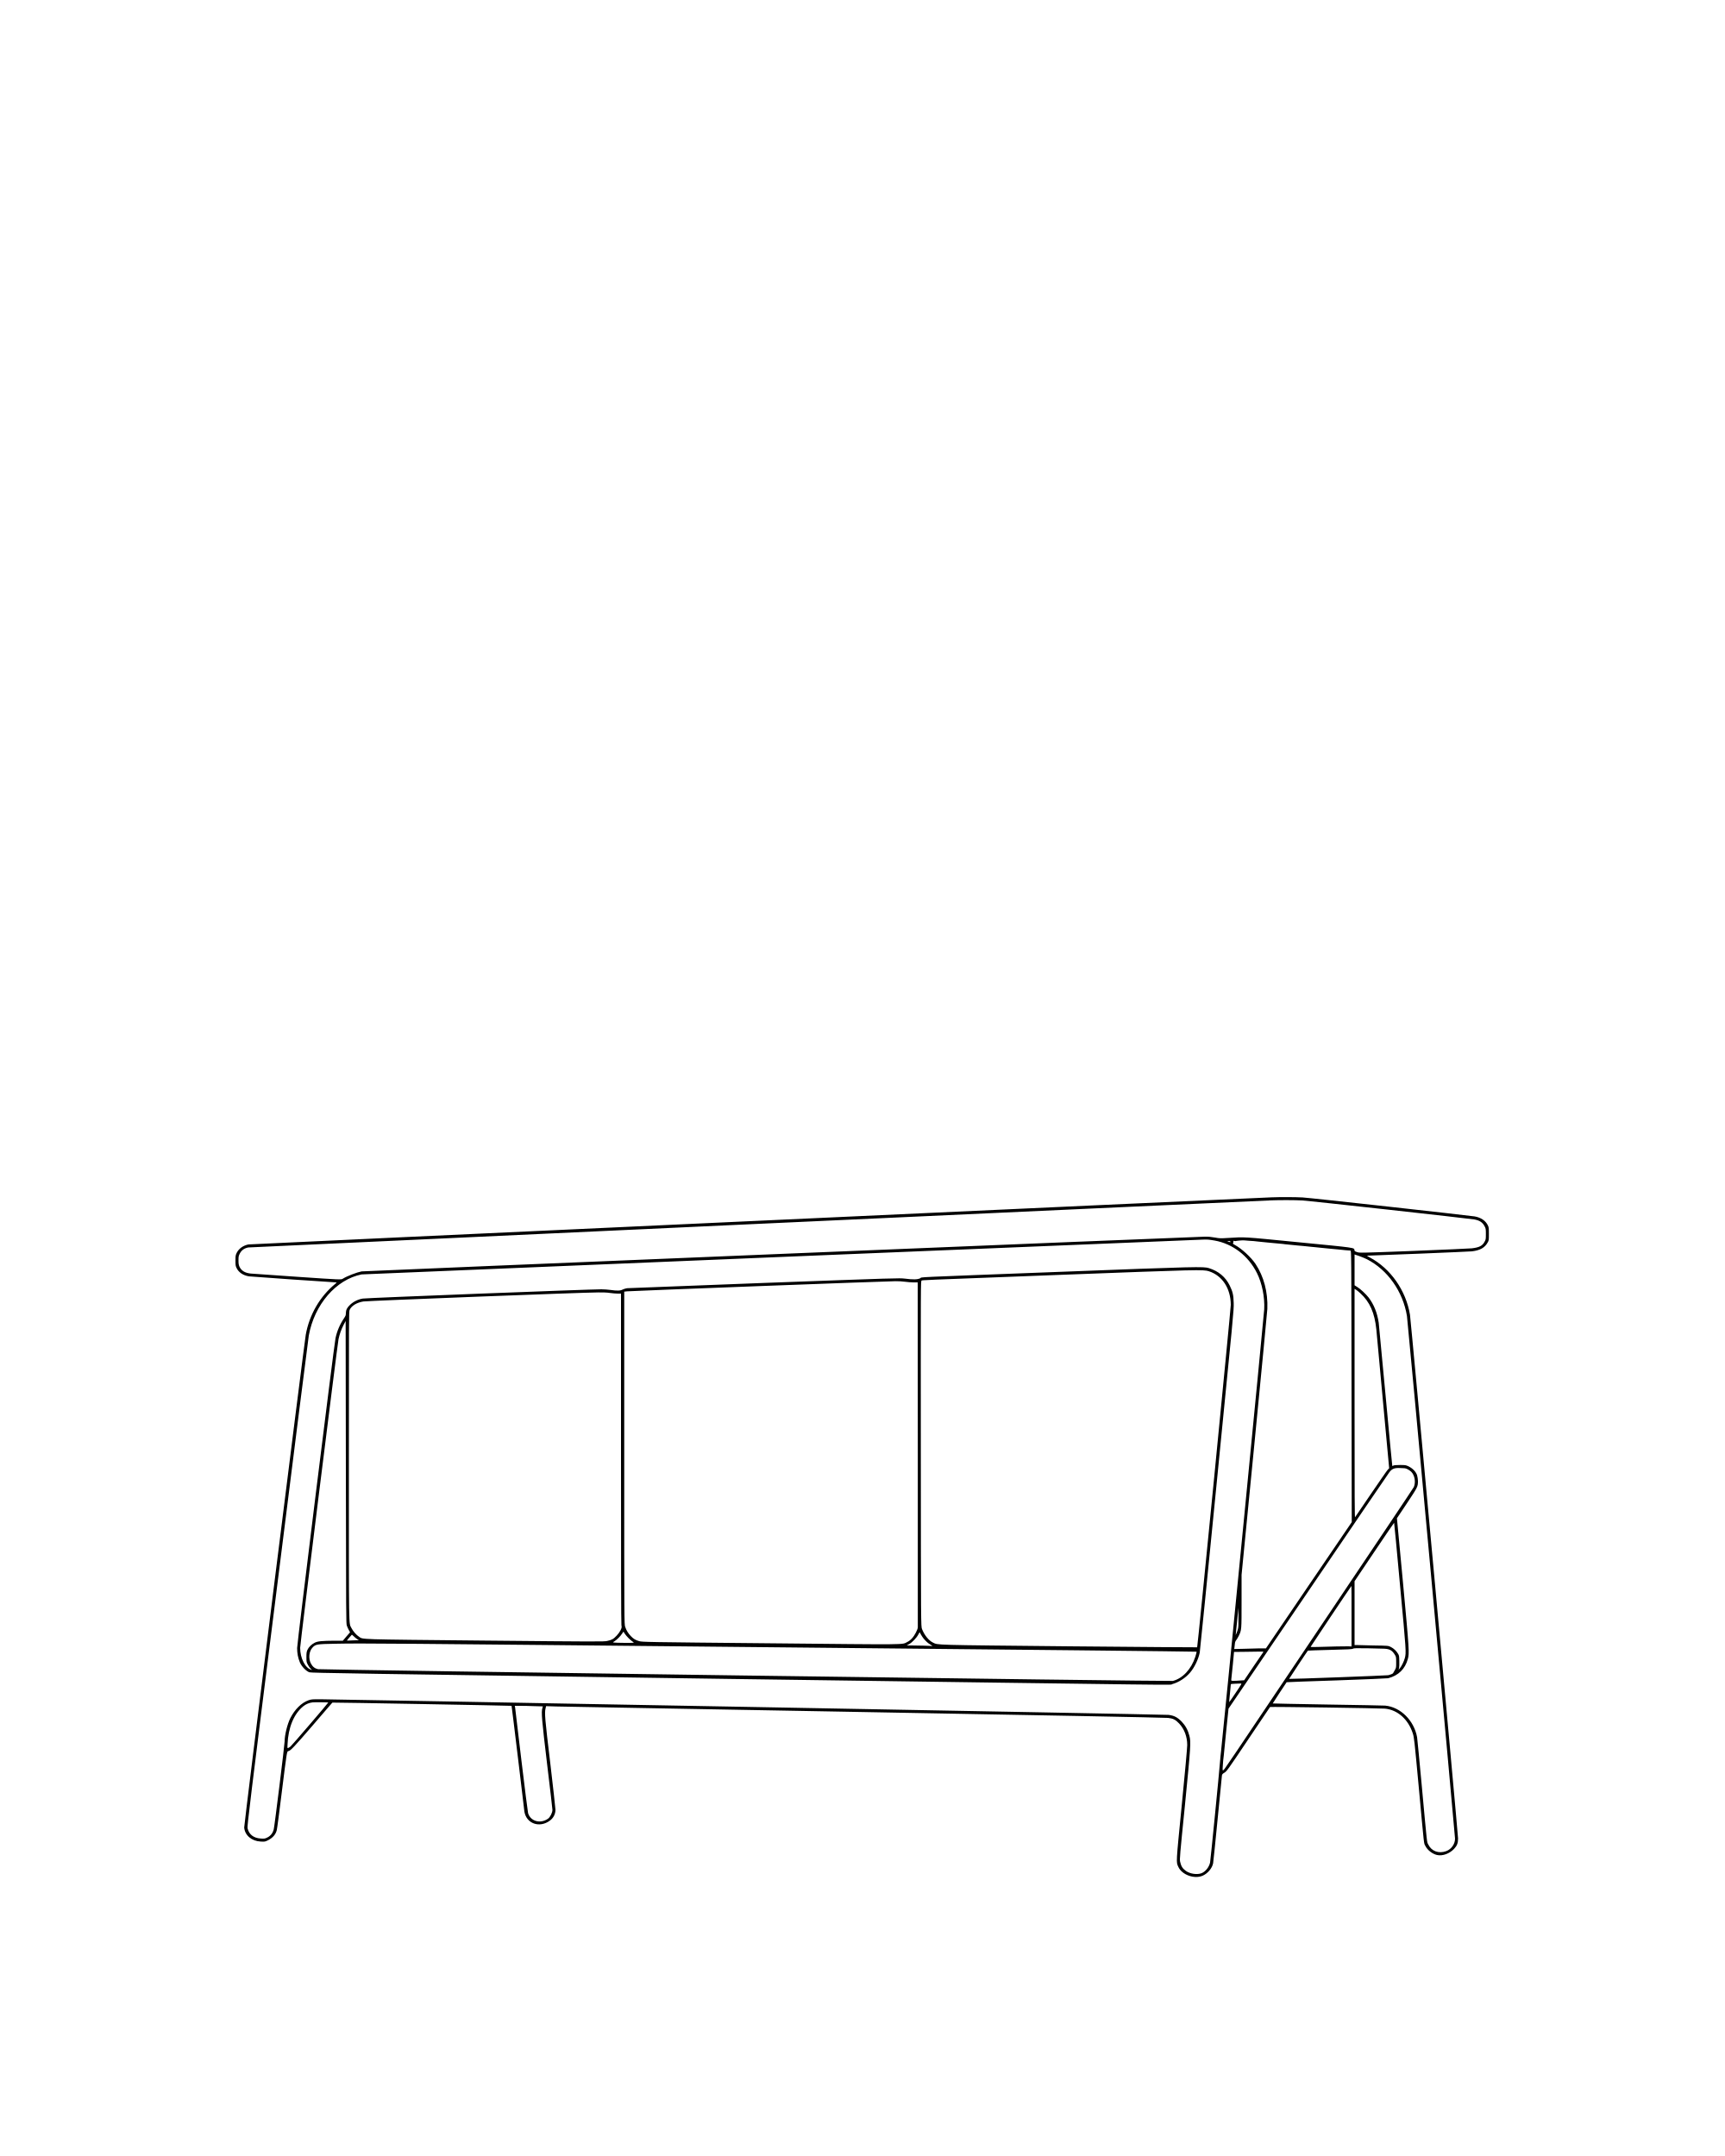
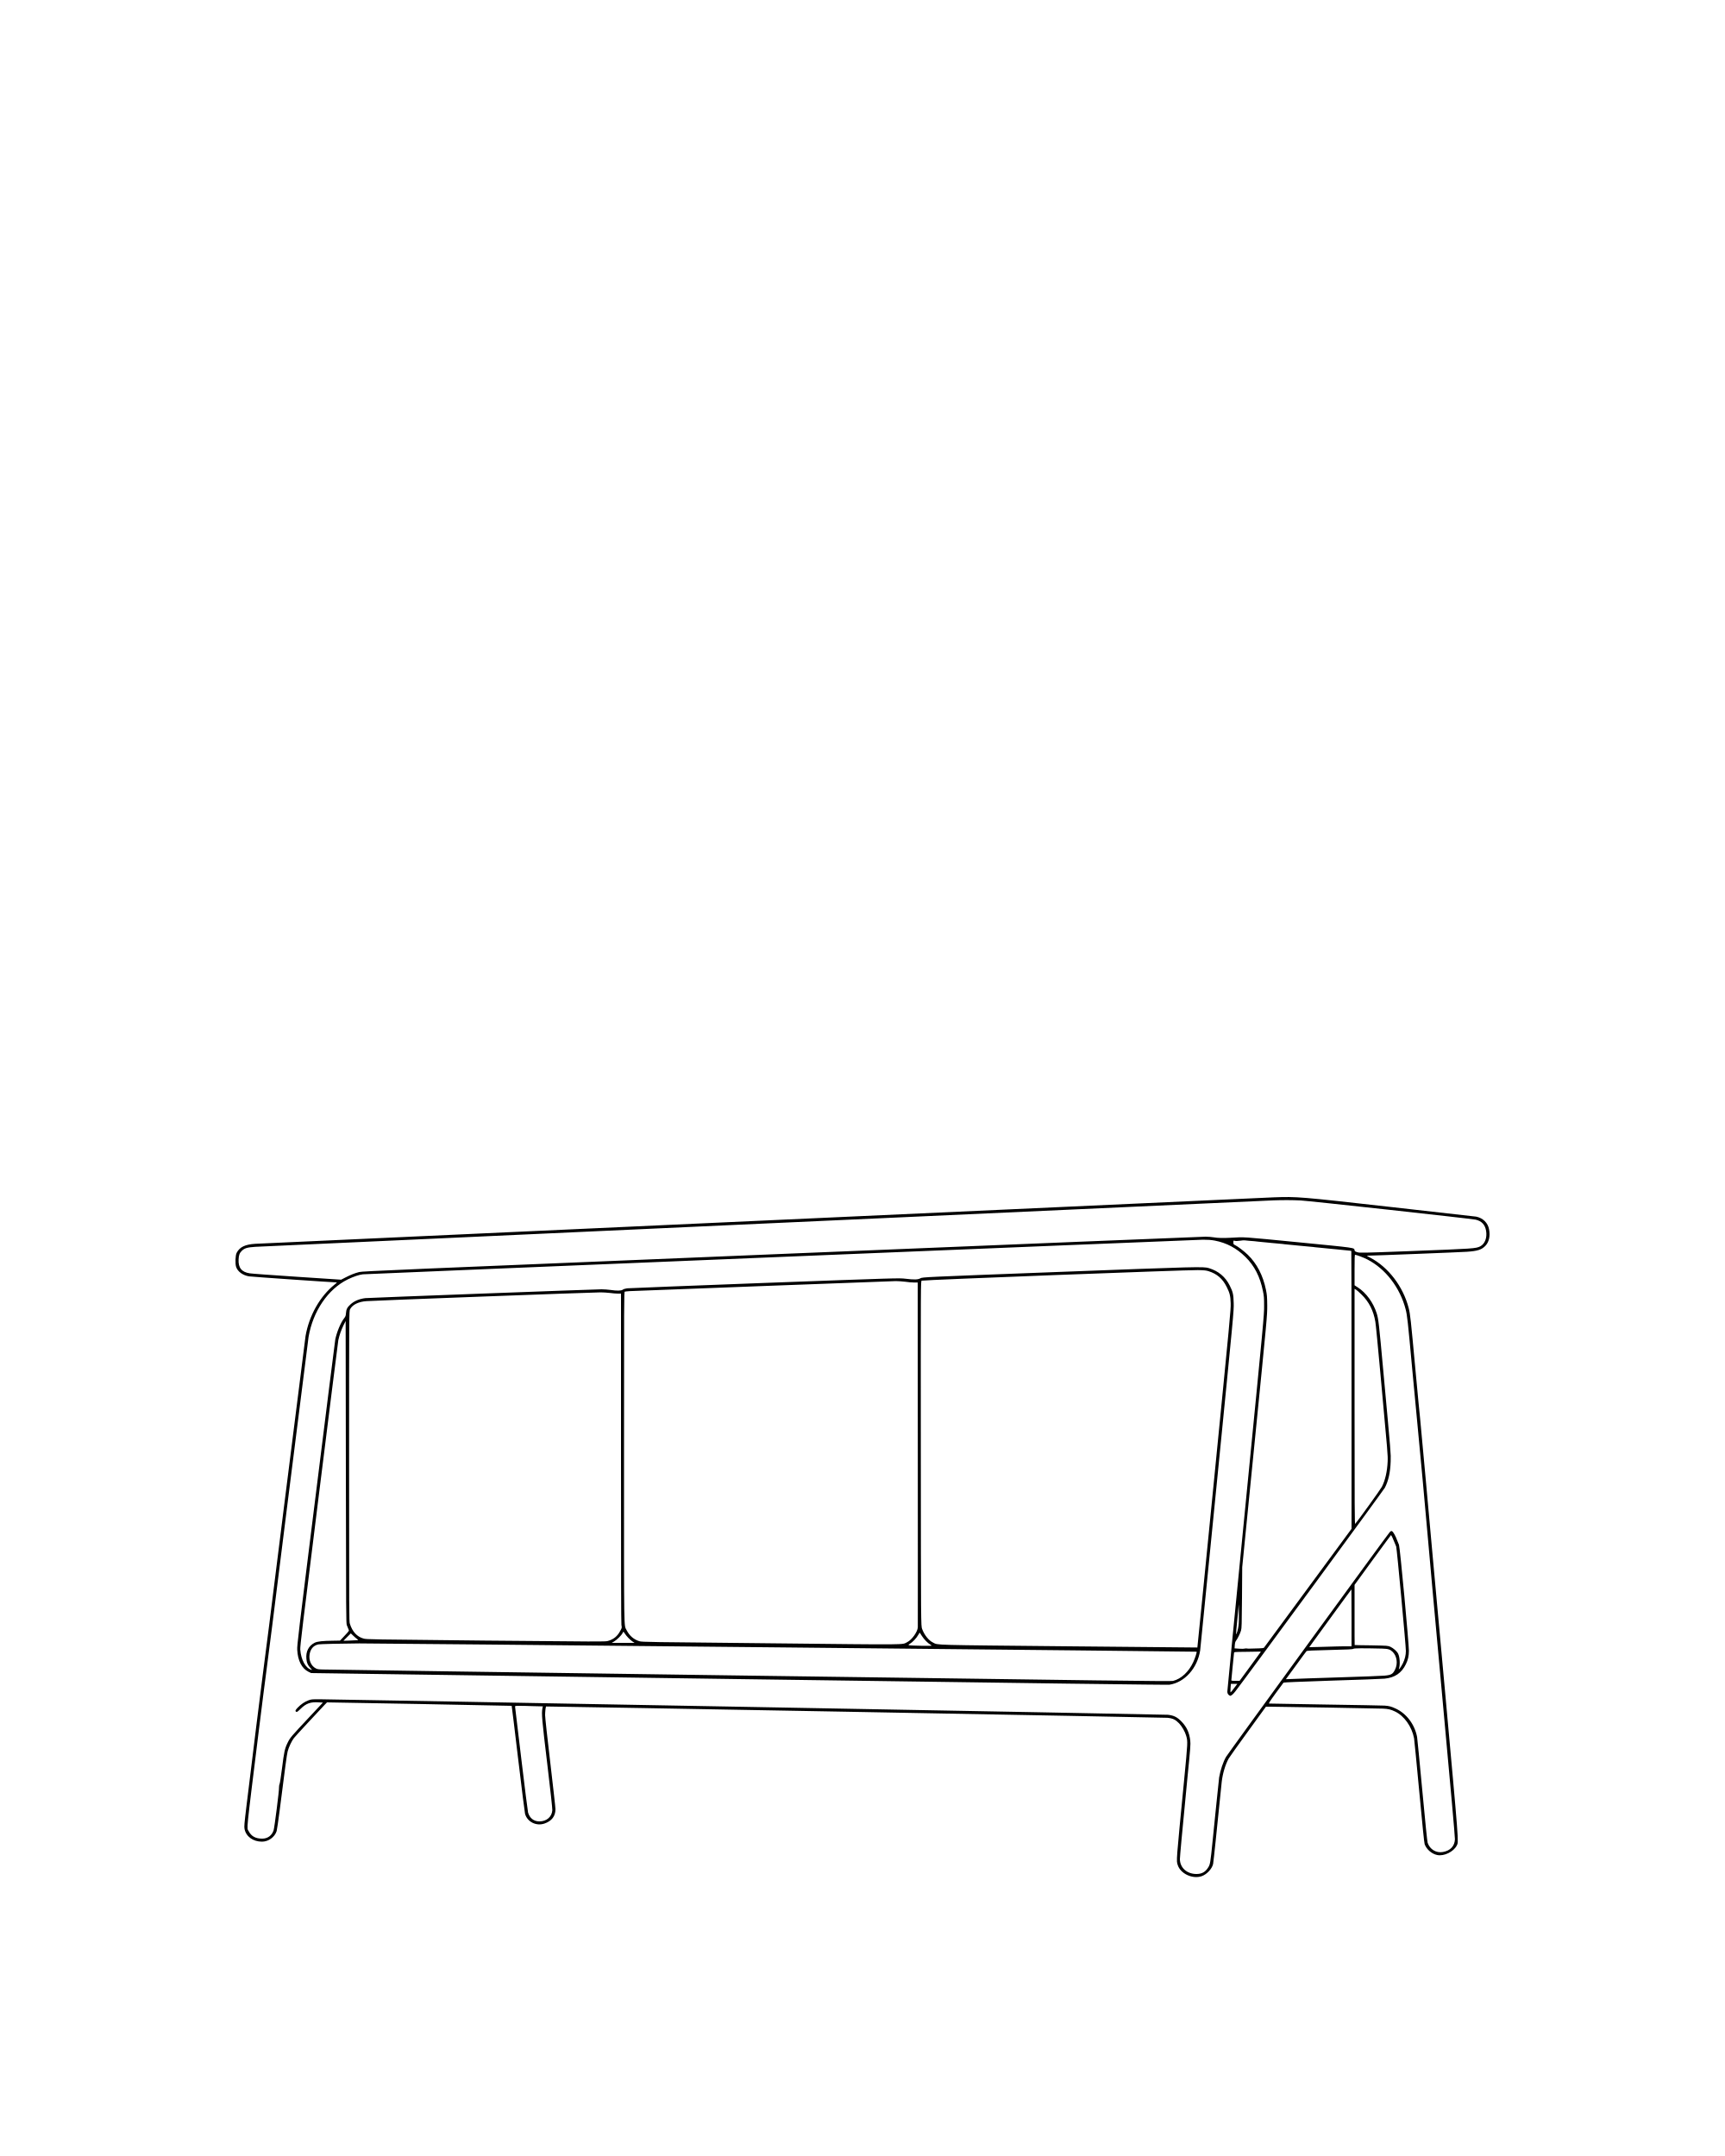
<svg xmlns="http://www.w3.org/2000/svg" width="2000" height="2500" viewBox="0 0 2000 2500">
  <g transform="translate(266 1382) scale(0.5)">
    <g transform="translate(0,1604) scale(0.25,-0.25)" fill="#000000" stroke="none">
-       <path d="M9666 6365 c-466 -19 -9475 -434 -9490 -437 -49 -10 -88 -38 -108 -77 -11 -23 -12 -27 -12 -73 0 -42 1 -50 10 -68 19 -41 62 -70 116 -78 22 -3 770 -55 807 -56 8 0 7 -2 -9 -15 -141 -116 -239 -285 -272 -471 -16 -91 -573 -4547 -571 -4571 6 -72 69 -126 153 -130 38 -2 39 -2 68 12 44 23 70 52 81 93 3 9 25 176 49 372 43 344 45 362 58 362 18 0 57 42 227 239 98 115 181 210 182 211 4 2 1660 -28 1662 -30 1 -1 27 -217 59 -480 31 -263 58 -489 60 -502 19 -111 140 -154 236 -83 33 24 52 61 52 101 0 15 -22 209 -48 432 -50 413 -54 467 -44 507 l5 22 96 -3 c54 -1 1344 -25 2867 -52 1524 -27 2786 -51 2806 -54 47 -5 70 -17 103 -52 48 -51 75 -122 75 -200 0 -24 -21 -256 -50 -550 -55 -558 -54 -533 -32 -581 34 -74 151 -115 227 -80 46 21 86 69 95 114 2 10 21 195 42 411 21 216 39 398 40 405 2 9 6 15 20 23 25 15 26 16 234 326 104 155 191 284 192 285 3 4 1022 -11 1066 -15 117 -11 216 -99 258 -229 13 -42 14 -54 54 -483 54 -587 48 -532 62 -560 19 -40 67 -77 110 -86 51 -11 115 13 157 57 28 30 37 54 37 97 0 38 -438 4809 -446 4858 -37 225 -180 429 -372 531 -25 13 -30 17 -21 17 65 1 945 37 968 40 75 9 119 34 145 81 12 21 12 22 12 81 0 56 -1 61 -10 80 -21 43 -65 72 -122 82 -73 11 -1531 173 -1596 176 -67 4 -216 4 -288 1z m284 -29 c65 -3 1525 -165 1596 -176 51 -9 79 -28 98 -67 9 -17 10 -24 10 -69 0 -48 -1 -51 -12 -71 -20 -38 -50 -53 -118 -61 -19 -2 -261 -13 -537 -24 -504 -19 -504 -19 -527 -11 -20 6 -24 9 -25 18 -3 24 18 21 -515 73 -538 53 -492 50 -661 40 -66 -4 -74 -4 -118 4 -34 6 -61 9 -97 8 -71 0 -7804 -319 -7818 -322 -46 -9 -136 -44 -173 -67 -16 -11 -16 -11 -426 17 -225 15 -419 29 -430 30 -54 6 -86 26 -104 64 -7 17 -9 27 -9 59 0 36 1 40 13 64 16 30 41 48 78 55 16 2 9035 418 9491 437 72 3 217 3 284 -1z m-811 -372 c167 -30 312 -141 392 -302 47 -94 73 -224 67 -336 -2 -50 -389 -4013 -400 -4096 -3 -26 -8 -72 -10 -102 -8 -106 -88 -914 -92 -933 -9 -44 -45 -88 -83 -101 -41 -14 -105 -4 -142 23 -31 22 -44 44 -53 85 -5 25 -3 51 45 527 54 548 56 583 41 641 -13 52 -36 94 -71 131 -40 41 -71 57 -123 63 -29 4 -7586 142 -7866 145 -79 0 -83 0 -112 -10 -64 -23 -126 -84 -167 -165 -28 -56 -53 -157 -53 -216 0 -29 -94 -792 -101 -816 -10 -38 -32 -64 -67 -79 -15 -7 -23 -8 -53 -6 -67 4 -110 38 -123 96 -4 19 21 227 278 2273 155 1239 286 2272 290 2296 52 289 253 521 490 568 10 2 7683 319 7806 323 44 1 48 1 107 -9z m319 -2 c36 -2 50 -3 90 -8 24 -3 46 -5 80 -8 12 -1 31 -3 42 -4 41 -4 68 -7 86 -8 10 -1 25 -2 34 -4 9 -1 27 -3 40 -4 27 -2 50 -5 80 -8 11 -1 32 -3 46 -4 14 -2 32 -3 40 -4 8 -1 25 -3 38 -4 13 -1 32 -3 42 -4 10 -1 27 -3 38 -4 11 -1 29 -3 40 -4 11 -1 29 -3 40 -4 11 -1 30 -3 42 -4 12 -1 32 -3 44 -4 43 -5 106 -11 118 -11 8 -1 8 -5 10 -1260 l2 -1259 -398 -585 -398 -586 -60 0 c-33 -1 -99 -2 -147 -4 l-87 -2 2 15 c1 9 3 25 4 35 1 13 5 24 12 32 5 6 16 24 24 40 26 55 26 50 26 321 l0 245 118 1205 c65 664 119 1231 121 1262 6 156 -32 300 -110 418 -42 62 -128 141 -189 174 -14 7 -23 14 -20 16 2 1 4 8 4 14 0 10 1 12 7 9 4 -2 9 -3 11 -2 9 3 65 8 78 7 8 -1 30 -3 50 -4z m-174 -8 c0 -7 0 -7 -17 0 l-13 6 15 0 c11 0 15 -2 15 -6z m1264 -162 c193 -97 337 -300 374 -528 7 -41 446 -4817 446 -4848 0 -50 -34 -98 -82 -116 -69 -25 -136 -1 -166 61 -14 29 -8 -28 -62 561 -21 227 -40 422 -42 435 -28 155 -154 280 -296 293 -14 1 -255 6 -534 10 -279 5 -509 9 -509 10 -1 1 122 188 129 197 1 1 210 9 465 17 254 9 469 18 477 20 95 25 157 86 182 178 15 55 14 76 -45 711 l-56 595 93 139 c100 151 102 154 102 207 0 14 -4 37 -8 53 -11 33 -40 63 -80 83 -25 11 -28 12 -78 12 -36 0 -55 -2 -61 -5 -5 -3 -10 -5 -11 -4 -1 1 -29 294 -62 651 -33 358 -62 663 -64 678 -14 93 -44 168 -94 234 -24 31 -77 81 -106 98 l-24 15 0 143 0 143 39 -13 c21 -7 54 -21 73 -30z m-58 -317 c88 -81 132 -181 148 -335 3 -32 31 -335 62 -673 l57 -615 -14 -15 c-8 -8 -77 -109 -155 -223 -78 -114 -144 -212 -147 -216 -4 -7 -5 164 -5 1055 l0 1063 12 -7 c7 -4 26 -19 42 -34z m409 -1623 c16 0 43 -15 62 -32 33 -32 44 -96 25 -142 -3 -8 -373 -560 -821 -1227 -964 -1436 -936 -1394 -946 -1400 -8 -4 -8 -3 -5 42 1 25 5 68 9 95 3 28 14 136 24 242 l20 192 741 1090 c407 600 745 1096 751 1103 24 32 46 41 97 39 19 -1 38 -2 43 -2z m-41 -1088 c57 -610 58 -623 44 -674 -8 -30 -30 -75 -46 -94 l-12 -14 5 16 c2 9 3 37 2 66 -1 44 -2 52 -11 66 -15 26 -40 50 -66 63 -24 13 -24 13 -166 15 -78 2 -149 3 -157 4 l-15 0 0 296 0 296 183 272 c100 149 183 271 184 270 1 0 26 -263 55 -582z m-450 -284 l0 -281 -33 1 c-32 1 -151 -2 -284 -6 -41 -1 -63 -1 -62 2 1 4 376 564 378 564 1 0 1 -126 1 -280z m-1054 -121 c-6 -23 -24 -66 -20 -49 1 4 6 62 13 128 l11 120 1 -88 c1 -68 0 -92 -5 -111z m1355 -181 c54 -2 77 -16 103 -60 9 -15 10 -20 10 -66 0 -48 0 -51 -12 -72 -7 -11 -14 -24 -16 -28 -3 -6 -16 -12 -46 -20 -11 -3 -916 -37 -919 -34 -1 1 168 256 174 262 1 1 93 4 206 7 168 4 205 6 212 11 8 5 27 5 129 4 66 -1 137 -3 159 -4z m-1119 -31 c-2 -3 -43 -63 -91 -133 l-87 -129 -36 -2 c-21 -2 -48 -3 -61 -3 -24 0 -24 0 -22 17 1 9 7 70 14 134 l11 117 96 1 c53 1 115 2 137 2 32 1 41 0 39 -4z m-257 -379 c-32 -48 -59 -87 -60 -86 -1 0 3 36 7 78 4 43 8 81 8 85 0 6 5 7 39 8 21 1 45 2 52 2 13 1 13 1 -46 -87z m-8416 -89 c3 -1 -341 -402 -351 -409 -31 -21 -29 -22 -27 21 6 155 59 283 146 353 25 20 53 32 86 36 19 2 137 1 146 -1z m1912 -34 l78 -2 -4 -15 c-12 -37 -6 -106 44 -524 27 -223 49 -412 49 -421 0 -26 -21 -68 -41 -82 -71 -50 -163 -24 -185 52 -3 12 -31 233 -62 491 -31 259 -57 478 -58 487 l-3 17 52 0 c28 0 87 -1 130 -3z M7708 5674 c-1439 -55 -1274 -47 -1301 -60 -27 -12 -63 -13 -143 -3 -54 6 -54 6 -1304 -40 -687 -26 -1260 -48 -1272 -49 -12 -2 -30 -7 -40 -12 -21 -12 -52 -13 -114 -4 -22 3 -60 6 -84 6 -108 0 -2181 -80 -2213 -86 -44 -7 -88 -29 -118 -58 -28 -26 -39 -48 -39 -78 0 -18 -2 -24 -18 -48 -38 -56 -65 -120 -78 -184 -14 -65 -356 -2828 -356 -2874 0 -48 8 -91 25 -132 16 -39 59 -83 89 -93 18 -6 412 -12 3868 -61 4463 -62 4100 -58 4134 -49 61 17 124 57 167 108 41 48 77 125 89 185 2 13 75 733 160 1600 152 1533 157 1578 155 1642 -2 77 -9 105 -37 163 -39 79 -103 133 -192 161 -49 16 -107 15 -1378 -34z m1378 5 c124 -41 201 -159 202 -311 0 -39 -307 -3172 -312 -3177 -1 -1 -533 3 -1182 9 -1289 13 -1219 11 -1269 35 -39 19 -79 69 -101 125 -10 26 -10 26 -11 1627 -1 1601 -1 1601 7 1605 11 6 -83 2 1288 54 1290 49 1325 50 1378 33z m-2820 -97 c22 -3 58 -6 79 -6 l39 0 1 -1593 c0 -876 0 -1599 0 -1607 -1 -21 -29 -75 -53 -101 -13 -15 -29 -27 -45 -35 -53 -26 41 -25 -1270 -12 -1167 11 -1187 12 -1216 20 -35 10 -52 20 -78 47 -24 25 -41 52 -52 85 -9 26 -9 26 -9 1568 l0 1542 26 3 c29 4 2408 94 2488 94 28 1 68 -2 90 -5z m-2736 -104 c22 -3 54 -6 71 -6 l31 0 0 -1527 c0 -998 1 -1535 4 -1549 4 -19 3 -23 -8 -47 -15 -30 -53 -72 -77 -84 -9 -5 -30 -12 -46 -15 -26 -7 -88 -7 -1129 3 -1215 12 -1133 10 -1174 36 -24 15 -56 52 -70 80 -26 53 -24 -59 -24 1508 0 1382 0 1427 7 1444 17 38 66 68 127 78 37 6 2041 84 2180 84 41 1 84 -1 108 -5z m-2441 -3086 c4 -12 13 -31 19 -42 l11 -20 -34 -39 -33 -39 -75 0 c-120 -1 -158 -4 -187 -19 -29 -15 -55 -40 -67 -67 -7 -17 -9 -27 -9 -66 0 -44 1 -47 13 -70 7 -14 19 -31 27 -38 13 -11 14 -13 6 -10 -58 17 -104 108 -104 204 0 37 345 2812 356 2864 10 46 24 87 47 132 l19 36 2 -1402 c2 -1346 2 -1403 9 -1424z m2578 -75 c15 -23 54 -62 75 -75 16 -10 16 -10 -74 -10 -49 0 -95 2 -101 3 -12 2 -12 2 6 13 22 14 55 47 70 71 6 9 11 17 12 17 0 0 6 -9 12 -19z m2771 -44 c23 -27 41 -44 64 -57 l20 -13 -76 3 c-42 1 -96 2 -120 2 l-44 0 23 13 c28 15 69 58 85 89 l12 21 11 -20 c6 -11 17 -28 25 -38z m-5286 21 c8 -8 22 -20 31 -26 l18 -11 -56 -2 c-30 -2 -55 -2 -55 -2 -2 1 44 55 46 55 1 0 9 -7 16 -14z m4021 -104 c2088 -20 3797 -38 3798 -40 1 -1 -4 -22 -12 -47 -38 -116 -117 -200 -208 -224 -23 -6 -7894 103 -7929 109 -29 6 -50 22 -66 52 -25 46 -18 115 15 149 28 30 39 32 211 35 265 5 380 4 4191 -34z" />
+       <path d="M9686 6365 c-67 -2 -9408 -429 -9446 -431 -96 -6 -145 -30 -173 -84 -12 -22 -15 -100 -5 -130 14 -44 63 -79 120 -88 24 -4 780 -56 809 -56 9 0 7 -2 -14 -19 -137 -109 -238 -288 -271 -479 -3 -20 -93 -733 -200 -1584 -106 -851 -195 -1557 -198 -1568 -4 -20 -105 -836 -150 -1208 -20 -164 -22 -191 -18 -211 13 -71 79 -119 162 -119 60 0 118 42 136 98 3 11 16 97 28 192 51 402 66 516 74 547 10 40 38 98 59 125 14 18 209 228 280 303 l26 27 856 -15 c470 -9 856 -17 857 -17 1 -1 28 -223 60 -492 32 -270 61 -499 64 -510 21 -75 104 -116 180 -90 67 23 102 68 102 133 0 16 -22 211 -48 433 -28 235 -48 419 -48 440 0 30 5 76 9 80 3 3 5730 -102 5763 -105 51 -5 75 -17 109 -52 27 -29 54 -76 65 -114 16 -54 15 -60 -18 -403 -76 -783 -74 -753 -60 -797 25 -80 138 -133 223 -103 47 17 95 68 105 113 2 12 13 109 24 217 27 268 50 495 56 546 9 77 34 161 65 216 7 12 87 125 179 251 l166 229 42 0 c79 0 1002 -16 1044 -18 48 -2 73 -8 110 -26 86 -40 157 -140 178 -249 2 -12 24 -234 48 -493 28 -300 46 -479 50 -489 17 -48 66 -91 117 -101 63 -13 151 30 181 88 19 36 21 1 -111 1454 -69 748 -147 1613 -175 1922 -28 309 -52 573 -54 586 -2 13 -22 219 -44 458 -43 466 -47 505 -62 566 -51 199 -188 379 -356 467 -36 19 -36 19 -20 19 46 0 861 32 915 36 102 7 139 19 175 58 31 34 43 88 32 148 -10 61 -56 107 -120 120 -8 1 -358 41 -778 88 -862 97 -881 99 -1100 91z m250 -29 c72 -3 1581 -169 1623 -178 56 -13 87 -46 97 -103 11 -65 -11 -122 -55 -145 -42 -20 -52 -21 -653 -44 -456 -17 -463 -17 -486 -10 -21 6 -24 9 -26 18 -4 25 18 21 -520 74 -533 52 -493 50 -630 42 -68 -4 -125 -2 -156 4 -18 3 -52 6 -76 6 -24 0 -1792 -72 -3930 -160 -3600 -148 -3888 -160 -3920 -168 -41 -10 -83 -27 -131 -52 l-37 -19 -409 27 c-225 15 -422 29 -438 32 -75 11 -108 51 -104 129 2 42 9 60 32 82 25 23 49 30 123 35 38 2 9379 429 9446 431 81 3 173 3 250 -1z m-798 -372 c111 -21 203 -70 286 -152 83 -81 136 -185 162 -316 10 -48 11 -63 11 -138 1 -82 -4 -132 -170 -1821 -94 -955 -171 -1745 -171 -1756 0 -19 6 -29 23 -39 9 -5 28 10 52 41 105 136 1374 1865 1386 1888 33 63 51 145 54 246 2 74 4 49 -68 833 -41 449 -45 486 -62 540 -31 98 -97 189 -174 239 l-31 20 0 142 c0 114 1 141 5 141 12 0 76 -24 113 -43 169 -86 304 -262 356 -463 15 -61 19 -99 62 -566 22 -239 42 -448 44 -466 7 -61 100 -1072 104 -1132 2 -33 59 -658 126 -1390 82 -895 122 -1340 121 -1362 -3 -64 -43 -106 -112 -118 -62 -11 -120 24 -141 85 -4 10 -22 189 -50 489 -24 259 -46 481 -48 493 -22 116 -97 216 -197 263 -43 20 -62 25 -105 28 -18 1 -263 6 -546 10 -283 5 -518 9 -523 9 -8 1 -1 12 59 95 38 52 71 96 73 99 4 3 132 8 451 19 245 7 464 16 486 18 95 9 158 52 198 134 20 41 28 77 28 125 0 69 -83 964 -92 983 -4 9 -12 29 -18 44 -13 36 -34 74 -45 81 -8 5 -10 4 -23 -8 -15 -14 -1495 -2047 -1517 -2083 -28 -47 -54 -126 -65 -192 -2 -14 -10 -92 -18 -172 -8 -80 -16 -159 -18 -174 -2 -15 -12 -118 -23 -228 -23 -228 -24 -233 -45 -265 -25 -39 -58 -57 -106 -57 -89 0 -154 58 -154 139 0 21 19 232 68 734 30 301 32 331 28 364 -8 73 -32 126 -80 176 -40 42 -72 58 -127 64 -32 3 -7636 142 -7869 144 -70 0 -76 0 -103 -10 -34 -12 -70 -37 -100 -68 -23 -24 -25 -32 -13 -39 6 -3 12 1 39 27 52 52 94 67 173 61 l35 -2 -118 -126 c-180 -192 -186 -199 -209 -246 -27 -55 -33 -84 -52 -236 -10 -77 -19 -137 -22 -144 -4 -8 -6 -21 -6 -34 2 -29 -42 -372 -50 -398 -16 -49 -55 -78 -106 -78 -62 0 -101 22 -126 70 -18 35 -26 -43 92 912 34 275 64 509 66 520 3 11 92 717 198 1568 107 851 197 1564 200 1584 41 239 180 444 364 534 54 26 104 43 140 47 41 4 7724 320 7792 321 49 0 74 -2 108 -8z m318 -2 c40 -3 67 -5 86 -8 9 -1 27 -3 40 -4 13 -1 32 -3 42 -4 10 -1 28 -3 40 -4 12 -1 32 -3 44 -4 12 -1 31 -3 42 -4 11 -1 27 -2 36 -4 9 -1 27 -3 40 -4 13 -1 32 -3 42 -4 10 -1 28 -3 40 -4 12 -1 31 -3 42 -4 29 -3 65 -6 86 -8 10 -1 25 -2 34 -4 9 -1 28 -3 42 -4 14 -1 32 -3 40 -4 8 -1 26 -3 40 -4 14 -1 33 -3 42 -4 9 -1 28 -3 42 -4 14 -1 31 -3 38 -4 7 -1 25 -2 40 -4 43 -4 50 -5 52 -7 1 -1 2 -581 2 -1289 l0 -1288 -405 -550 c-223 -302 -406 -551 -408 -554 -2 -2 -20 -4 -46 -5 -24 0 -56 -1 -73 -2 -16 -1 -34 -1 -40 1 -5 1 -14 1 -19 -1 -5 -2 -26 -3 -51 -1 l-43 3 2 30 c2 23 5 33 13 43 14 19 37 65 45 93 6 20 7 56 9 305 l2 282 116 1166 c116 1166 116 1166 116 1260 -1 86 -2 98 -12 148 -27 133 -85 244 -169 325 -37 35 -91 76 -116 88 -16 8 -17 9 -17 26 0 18 0 18 11 15 14 -3 20 -3 55 1 15 3 33 4 38 3 6 -1 24 -3 40 -4z m1044 -498 c70 -68 112 -151 129 -254 4 -20 24 -233 46 -472 71 -774 70 -761 68 -824 -4 -92 -23 -175 -54 -235 -12 -23 -227 -322 -247 -343 -5 -5 -6 158 -6 1087 l0 1093 13 -7 c7 -4 30 -24 51 -45z m286 -2252 c5 -11 14 -32 20 -47 6 -15 13 -32 16 -39 6 -13 90 -918 90 -969 0 -38 -9 -76 -28 -115 -17 -34 -44 -71 -36 -48 12 34 8 107 -8 138 -11 22 -43 50 -70 63 -24 11 -24 11 -178 14 -85 1 -154 2 -155 3 -1 0 -1 126 -1 279 l0 279 168 231 c93 127 169 231 170 231 1 0 6 -9 12 -20z m-378 -748 l0 -264 -23 0 c-13 1 -62 0 -109 -1 -47 -2 -125 -4 -173 -5 l-87 -2 28 39 c16 21 104 142 195 268 92 126 167 229 168 229 0 0 1 -119 1 -264z m-1048 -71 c-4 -34 -18 -84 -23 -80 -1 1 4 64 12 140 l13 137 1 -80 c1 -44 0 -97 -3 -117z m1330 -214 c59 -2 75 -7 99 -30 40 -39 50 -109 23 -164 -21 -43 -35 -51 -98 -57 -22 -2 -212 -10 -422 -16 -210 -7 -407 -13 -437 -15 l-56 -2 93 127 c51 71 95 130 98 133 4 5 49 7 216 11 169 4 212 6 219 11 8 6 90 6 265 2z m-1125 -32 c-2 -3 -46 -64 -99 -136 l-96 -131 -39 0 c-40 0 -40 0 -37 15 1 8 7 65 12 125 6 61 11 114 12 119 2 9 2 9 109 10 59 1 115 2 124 2 14 1 17 0 14 -4z m-229 -312 c-29 -40 -49 -64 -51 -62 -1 2 0 20 1 41 l3 38 30 0 30 0 -13 -17z m-6516 -190 l87 -2 -4 -19 c-9 -47 -5 -100 45 -514 29 -241 48 -417 47 -430 -4 -62 -53 -104 -120 -104 -52 0 -90 30 -105 82 -3 11 -31 232 -62 492 -31 260 -57 478 -58 485 -2 13 -2 13 41 13 24 0 82 -1 129 -3z M7669 5672 c-1240 -47 -1240 -47 -1260 -58 -24 -13 -56 -14 -139 -4 -60 7 -60 7 -1306 -39 -685 -26 -1259 -48 -1275 -50 -19 -3 -34 -7 -41 -13 -14 -10 -53 -11 -114 -2 -22 3 -59 6 -82 6 -53 0 -2168 -79 -2192 -82 -56 -7 -104 -27 -138 -59 -29 -26 -39 -45 -41 -81 -2 -24 -4 -30 -18 -48 -32 -41 -67 -127 -81 -194 -3 -17 -84 -661 -180 -1432 -165 -1322 -175 -1405 -173 -1448 5 -101 42 -173 104 -204 l25 -12 3968 -56 c2831 -40 3975 -55 3994 -52 141 22 258 153 284 318 2 15 73 730 158 1588 153 1545 155 1561 153 1632 -2 83 -7 105 -37 165 -40 80 -104 134 -192 161 -50 16 -100 14 -1417 -36z m1413 8 c78 -25 130 -69 168 -146 28 -56 35 -82 37 -152 2 -57 -6 -139 -153 -1626 -85 -861 -155 -1566 -156 -1567 0 0 -534 5 -1186 11 -1296 13 -1217 10 -1266 35 -40 19 -81 71 -101 126 -11 29 -11 29 -12 1628 -1 1599 -1 1599 8 1603 12 7 2459 100 2561 98 60 -1 77 -3 100 -10z m-2813 -98 c25 -4 61 -7 80 -7 l35 0 1 -1591 c0 -874 1 -1598 0 -1607 -1 -41 -55 -117 -98 -138 -53 -26 50 -25 -1267 -11 -1134 11 -1191 12 -1216 19 -52 15 -94 51 -120 103 -26 53 -24 -70 -24 1609 0 1452 0 1528 7 1531 4 1 25 4 47 5 77 4 2424 92 2467 93 23 0 63 -3 88 -6z m-2739 -104 c22 -3 54 -6 71 -6 l31 0 0 -1525 c0 -1083 1 -1532 4 -1549 5 -25 5 -26 -10 -53 -27 -52 -63 -81 -118 -96 -25 -6 -82 -6 -1131 4 -1078 11 -1104 11 -1133 19 -61 17 -104 64 -127 138 -7 23 -7 78 -7 1462 0 1438 0 1438 9 1455 22 42 78 70 151 75 53 5 2087 81 2156 81 37 1 81 -2 104 -5z m-2441 -3082 c5 -12 11 -29 15 -37 8 -14 8 -14 -35 -60 l-43 -46 -58 -1 c-106 -1 -151 -6 -178 -19 -56 -29 -83 -82 -76 -151 3 -36 14 -59 37 -83 16 -17 18 -19 9 -17 -54 16 -96 93 -103 188 -2 32 19 202 173 1438 96 771 177 1415 180 1432 10 46 25 90 47 136 l21 42 2 -1400 c2 -1352 2 -1401 9 -1422z m2578 -77 c15 -24 48 -58 71 -74 l20 -13 -106 0 -106 0 22 13 c24 14 67 55 78 77 4 8 8 14 9 14 0 0 6 -8 12 -17z m2756 -23 c22 -34 54 -66 81 -82 18 -10 18 -10 -86 -9 -57 1 -108 3 -113 5 -9 4 -9 4 4 12 28 16 63 53 82 87 6 10 11 18 12 18 0 -1 9 -15 20 -31z m-5238 -29 c15 -10 15 -10 -36 -12 -28 -2 -60 -3 -71 -3 l-20 0 34 34 34 34 22 -21 c12 -12 29 -26 37 -32z m3937 -77 c2116 -21 3848 -39 3849 -40 4 -4 -16 -64 -31 -96 -42 -91 -112 -156 -188 -175 -19 -5 -569 2 -3926 49 -2147 30 -3927 56 -3956 57 -43 1 -55 3 -68 10 -45 23 -68 77 -58 133 9 50 37 81 82 90 15 3 208 8 378 9 39 1 1801 -16 3918 -37z" />
    </g>
  </g>
</svg>
